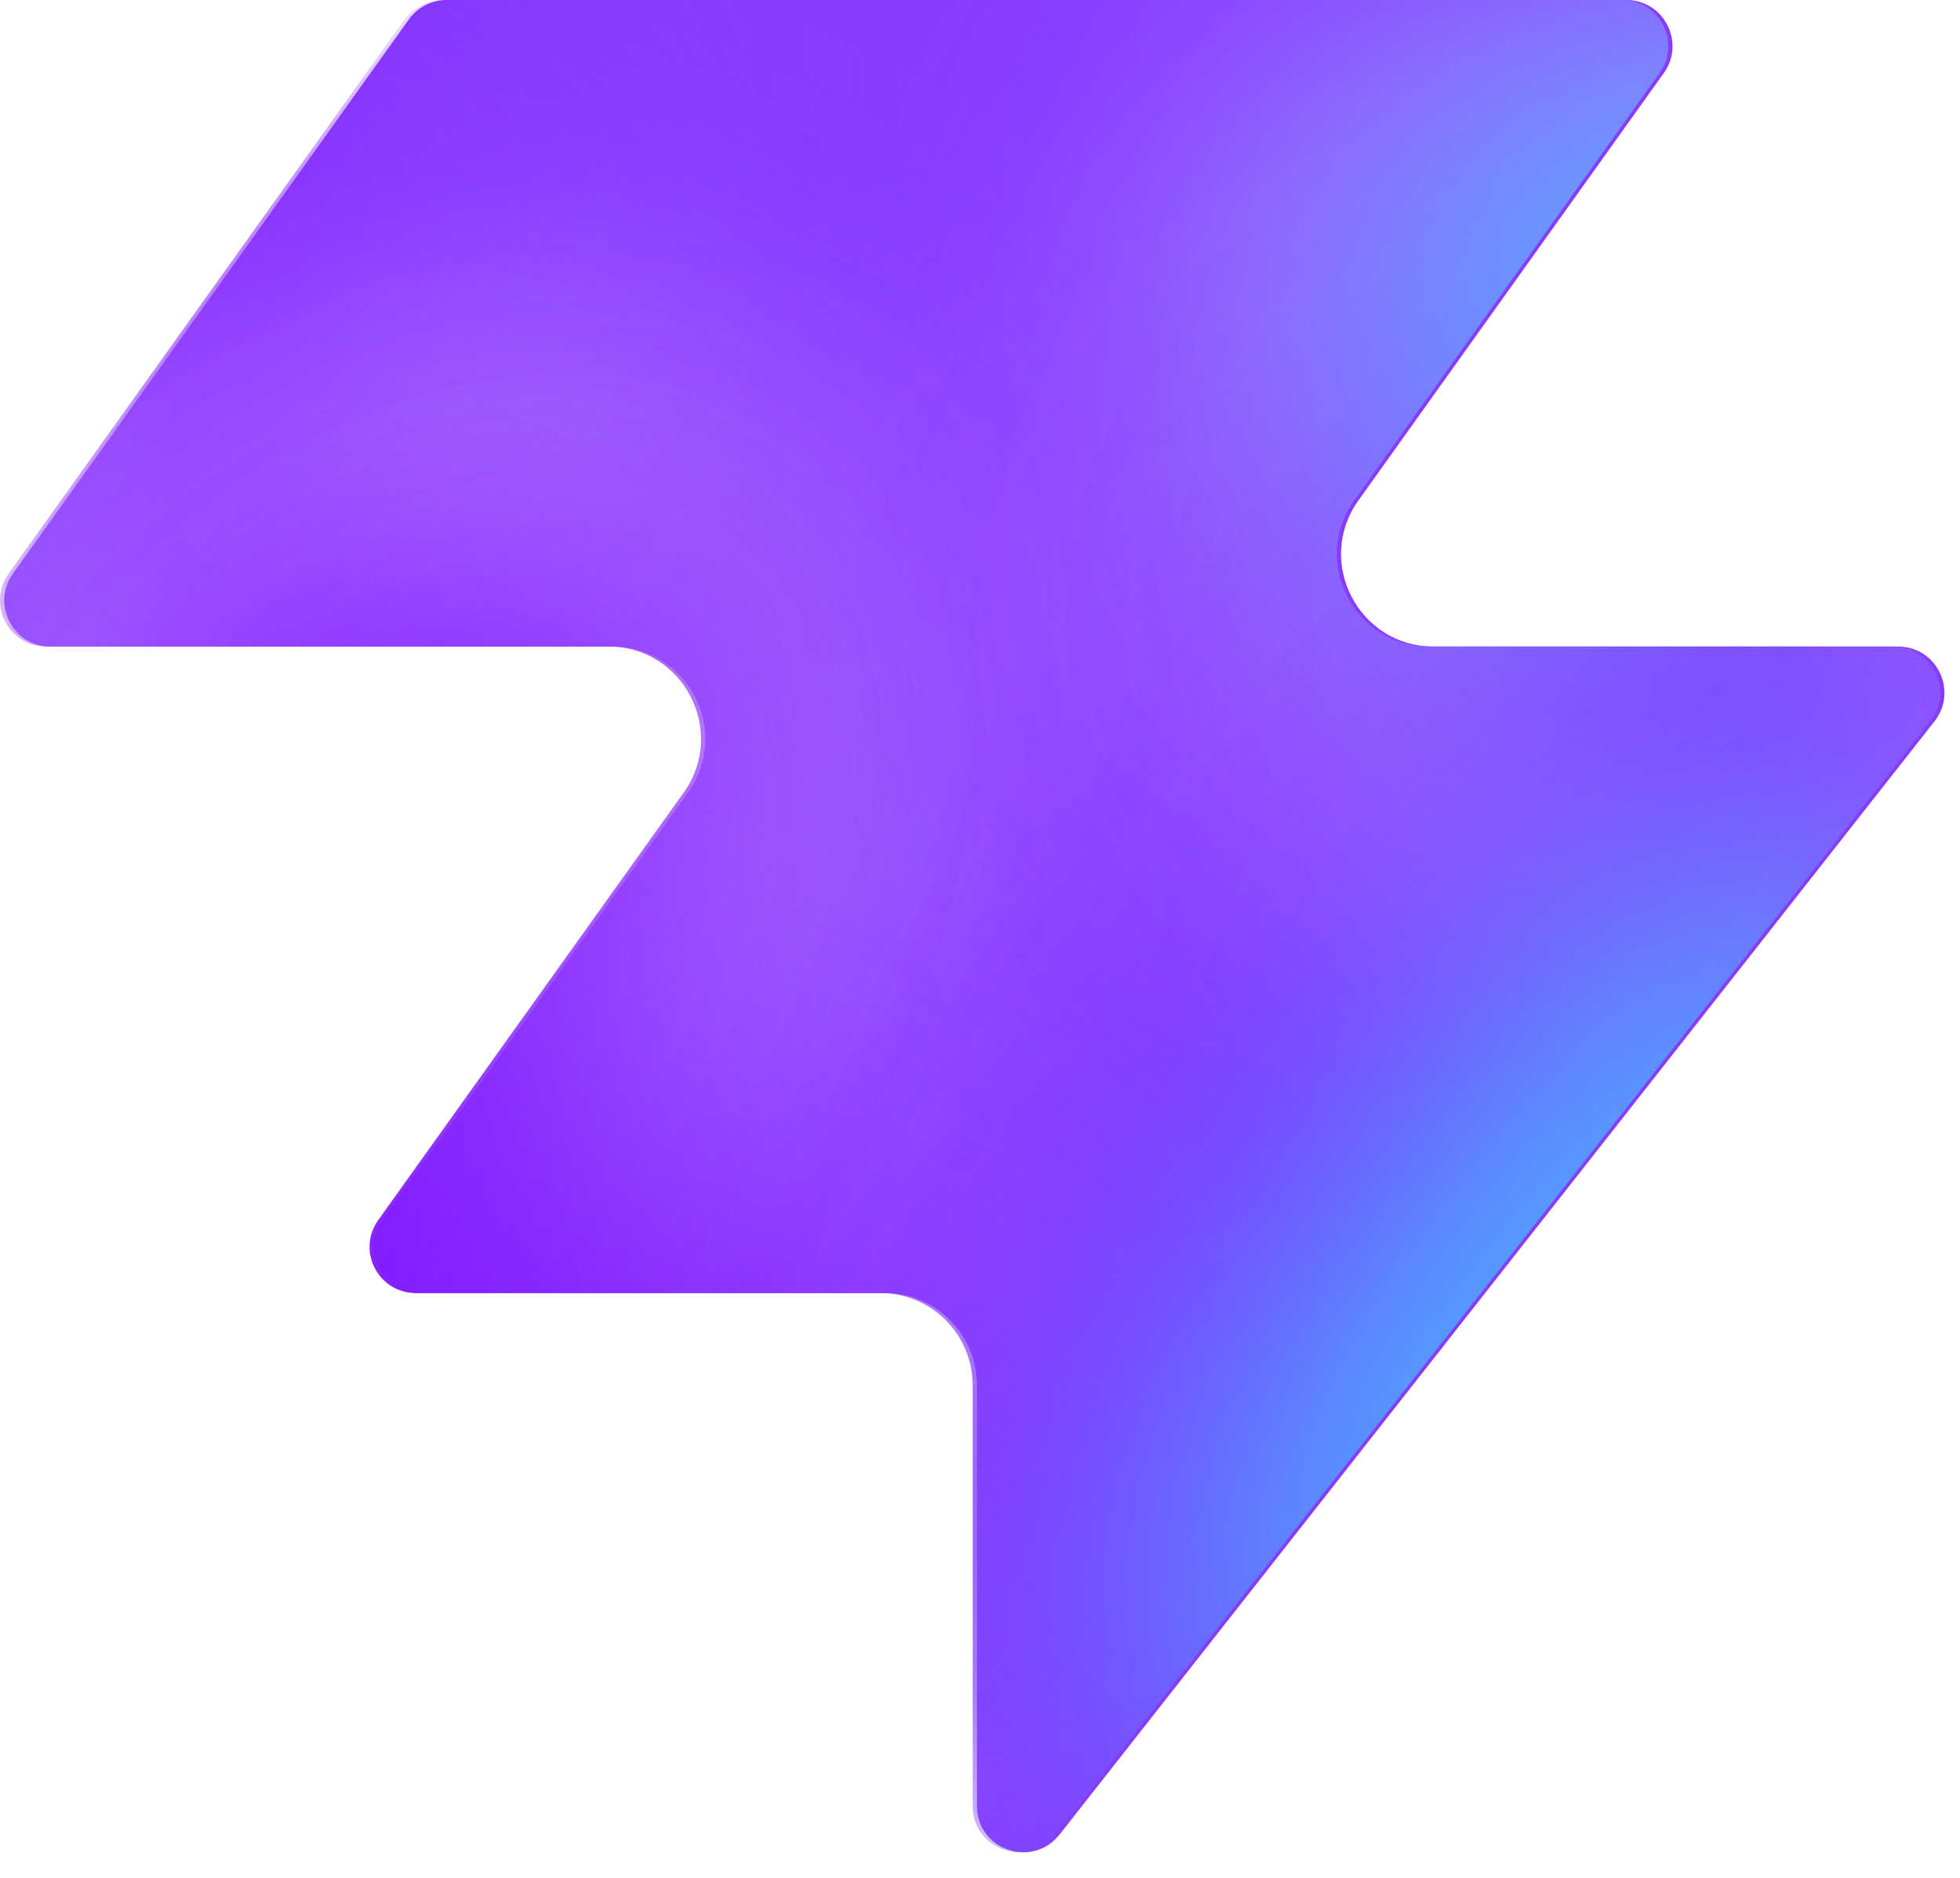
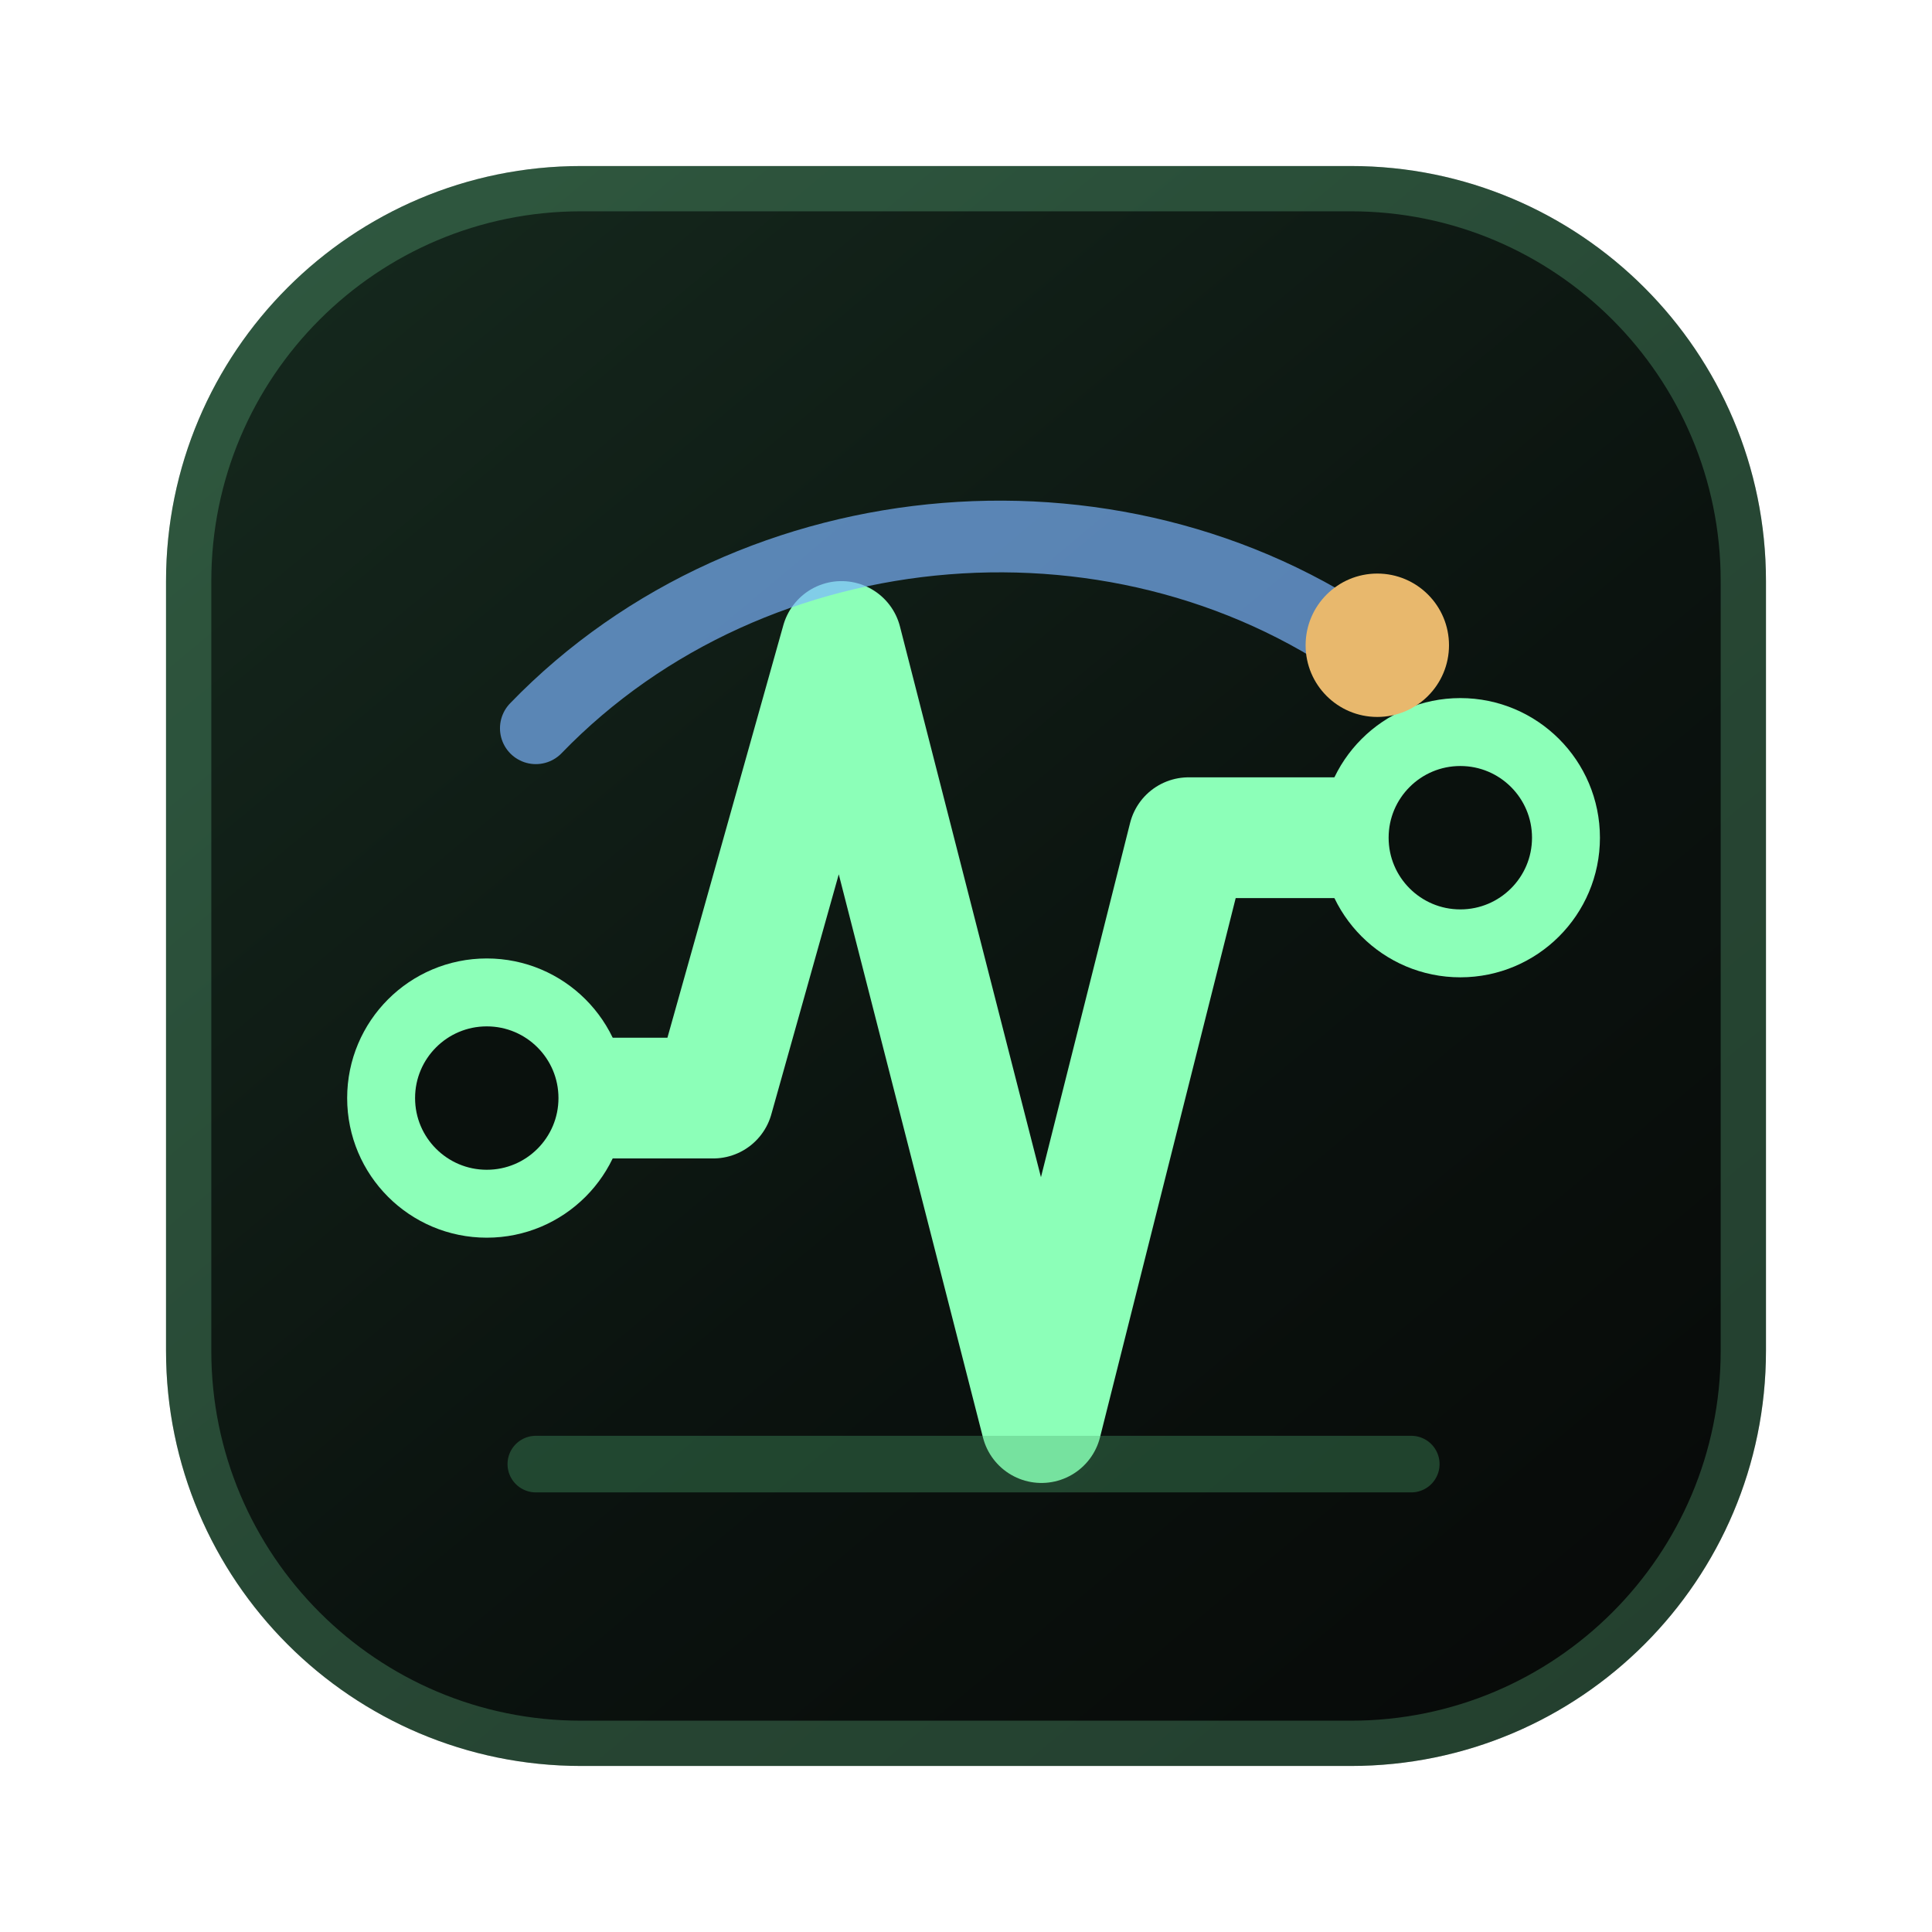
- <svg xmlns="http://www.w3.org/2000/svg" width="48" height="46" fill="none" viewBox="0 0 48 46">
-   <path fill="#863bff" d="M25.946 44.938c-.664.845-2.021.375-2.021-.698V33.937a2.26 2.26 0 0 0-2.262-2.262H10.287c-.92 0-1.456-1.04-.92-1.788l7.48-10.471c1.07-1.497 0-3.578-1.842-3.578H1.237c-.92 0-1.456-1.04-.92-1.788L10.013.474c.214-.297.556-.474.92-.474h28.894c.92 0 1.456 1.04.92 1.788l-7.48 10.471c-1.07 1.498 0 3.579 1.842 3.579h11.377c.943 0 1.473 1.088.89 1.83L25.947 44.94z" style="fill:#863bff;fill:color(display-p3 .525 .23 1);fill-opacity:1" />
-   <mask id="a" width="48" height="46" x="0" y="0" maskUnits="userSpaceOnUse" style="mask-type:alpha">
-     <path fill="#000" d="M25.842 44.938c-.664.844-2.021.375-2.021-.698V33.937a2.26 2.26 0 0 0-2.262-2.262H10.183c-.92 0-1.456-1.04-.92-1.788l7.48-10.471c1.07-1.498 0-3.579-1.842-3.579H1.133c-.92 0-1.456-1.04-.92-1.787L9.91.473c.214-.297.556-.474.92-.474h28.894c.92 0 1.456 1.04.92 1.788l-7.48 10.471c-1.07 1.498 0 3.578 1.842 3.578h11.377c.943 0 1.473 1.088.89 1.832L25.843 44.94z" style="fill:#000;fill-opacity:1" />
-   </mask>
-   <g mask="url(#a)">
-     <g filter="url(#b)">
-       <ellipse cx="5.508" cy="14.704" fill="#ede6ff" rx="5.508" ry="14.704" style="fill:#ede6ff;fill:color(display-p3 .927 .903 1);fill-opacity:1" transform="matrix(.00324 1 1 -.00324 -4.47 31.516)" />
-     </g>
-     <g filter="url(#c)">
-       <ellipse cx="10.399" cy="29.851" fill="#ede6ff" rx="10.399" ry="29.851" style="fill:#ede6ff;fill:color(display-p3 .927 .903 1);fill-opacity:1" transform="matrix(.00324 1 1 -.00324 -39.328 7.883)" />
-     </g>
-     <g filter="url(#d)">
-       <ellipse cx="5.508" cy="30.487" fill="#7e14ff" rx="5.508" ry="30.487" style="fill:#7e14ff;fill:color(display-p3 .492 .077 1);fill-opacity:1" transform="rotate(89.814 -25.913 -14.639)scale(1 -1)" />
-     </g>
-     <g filter="url(#e)">
-       <ellipse cx="5.508" cy="30.599" fill="#7e14ff" rx="5.508" ry="30.599" style="fill:#7e14ff;fill:color(display-p3 .492 .077 1);fill-opacity:1" transform="rotate(89.814 -32.644 -3.334)scale(1 -1)" />
-     </g>
-     <g filter="url(#f)">
-       <ellipse cx="5.508" cy="30.599" fill="#7e14ff" rx="5.508" ry="30.599" style="fill:#7e14ff;fill:color(display-p3 .492 .077 1);fill-opacity:1" transform="matrix(.00324 1 1 -.00324 -34.34 30.47)" />
-     </g>
-     <g filter="url(#g)">
-       <ellipse cx="14.072" cy="22.078" fill="#ede6ff" rx="14.072" ry="22.078" style="fill:#ede6ff;fill:color(display-p3 .927 .903 1);fill-opacity:1" transform="rotate(93.35 24.506 48.493)scale(-1 1)" />
-     </g>
-     <g filter="url(#h)">
-       <ellipse cx="3.47" cy="21.501" fill="#7e14ff" rx="3.47" ry="21.501" style="fill:#7e14ff;fill:color(display-p3 .492 .077 1);fill-opacity:1" transform="rotate(89.009 28.708 47.59)scale(-1 1)" />
-     </g>
-     <g filter="url(#i)">
-       <ellipse cx="3.47" cy="21.501" fill="#7e14ff" rx="3.47" ry="21.501" style="fill:#7e14ff;fill:color(display-p3 .492 .077 1);fill-opacity:1" transform="rotate(89.009 28.708 47.59)scale(-1 1)" />
-     </g>
-     <g filter="url(#j)">
-       <ellipse cx=".387" cy="8.972" fill="#7e14ff" rx="4.407" ry="29.108" style="fill:#7e14ff;fill:color(display-p3 .492 .077 1);fill-opacity:1" transform="rotate(39.51 .387 8.972)" />
-     </g>
-     <g filter="url(#k)">
-       <ellipse cx="47.523" cy="-6.092" fill="#7e14ff" rx="4.407" ry="29.108" style="fill:#7e14ff;fill:color(display-p3 .492 .077 1);fill-opacity:1" transform="rotate(37.892 47.523 -6.092)" />
-     </g>
-     <g filter="url(#l)">
-       <ellipse cx="41.412" cy="6.333" fill="#47bfff" rx="5.971" ry="9.665" style="fill:#47bfff;fill:color(display-p3 .28 .748 1);fill-opacity:1" transform="rotate(37.892 41.412 6.333)" />
-     </g>
-     <g filter="url(#m)">
-       <ellipse cx="-1.879" cy="38.332" fill="#7e14ff" rx="4.407" ry="29.108" style="fill:#7e14ff;fill:color(display-p3 .492 .077 1);fill-opacity:1" transform="rotate(37.892 -1.88 38.332)" />
-     </g>
-     <g filter="url(#n)">
-       <ellipse cx="-1.879" cy="38.332" fill="#7e14ff" rx="4.407" ry="29.108" style="fill:#7e14ff;fill:color(display-p3 .492 .077 1);fill-opacity:1" transform="rotate(37.892 -1.88 38.332)" />
-     </g>
-     <g filter="url(#o)">
-       <ellipse cx="35.651" cy="29.907" fill="#7e14ff" rx="4.407" ry="29.108" style="fill:#7e14ff;fill:color(display-p3 .492 .077 1);fill-opacity:1" transform="rotate(37.892 35.651 29.907)" />
-     </g>
-     <g filter="url(#p)">
-       <ellipse cx="38.418" cy="32.4" fill="#47bfff" rx="5.971" ry="15.297" style="fill:#47bfff;fill:color(display-p3 .28 .748 1);fill-opacity:1" transform="rotate(37.892 38.418 32.4)" />
-     </g>
-   </g>
+ <svg xmlns="http://www.w3.org/2000/svg" width="512" height="512" viewBox="0 0 512 512" fill="none">
+   <rect x="0" y="0" width="512" height="512" fill="transparent" />
+   <rect x="44" y="44" width="424" height="424" rx="110" fill="url(#panel)" />
+   <rect x="50" y="50" width="412" height="412" rx="104" stroke="#8CFFB8" stroke-opacity=".22" stroke-width="12" />
+   <path d="M129 291h60l34-121 53 207 39-155h72" stroke="#8CFFB8" stroke-width="32" stroke-linecap="round" stroke-linejoin="round" />
+   <path d="M142 193c58-60 157-68 224-18" stroke="#7DB7FF" stroke-opacity=".68" stroke-width="19" stroke-linecap="round" />
+   <path d="M142 388h232" stroke="#4DAA72" stroke-opacity=".34" stroke-width="15" stroke-linecap="round" />
+   <circle cx="129" cy="291" r="28" fill="#0A110D" stroke="#8CFFB8" stroke-width="18" />
+   <circle cx="387" cy="222" r="28" fill="#0A110D" stroke="#8CFFB8" stroke-width="18" />
+   <circle cx="365" cy="171" r="19" fill="#E8B86D" />
  <defs>
-     <filter id="b" width="60.045" height="41.654" x="-19.77" y="16.149" color-interpolation-filters="sRGB" filterUnits="userSpaceOnUse">
-       <feFlood flood-opacity="0" result="BackgroundImageFix" />
-       <feBlend in="SourceGraphic" in2="BackgroundImageFix" result="shape" />
-       <feGaussianBlur result="effect1_foregroundBlur_2002_17158" stdDeviation="7.659" />
-     </filter>
-     <filter id="c" width="90.34" height="51.437" x="-54.613" y="-7.533" color-interpolation-filters="sRGB" filterUnits="userSpaceOnUse">
-       <feFlood flood-opacity="0" result="BackgroundImageFix" />
-       <feBlend in="SourceGraphic" in2="BackgroundImageFix" result="shape" />
-       <feGaussianBlur result="effect1_foregroundBlur_2002_17158" stdDeviation="7.659" />
-     </filter>
-     <filter id="d" width="79.355" height="29.4" x="-49.64" y="2.03" color-interpolation-filters="sRGB" filterUnits="userSpaceOnUse">
-       <feFlood flood-opacity="0" result="BackgroundImageFix" />
-       <feBlend in="SourceGraphic" in2="BackgroundImageFix" result="shape" />
-       <feGaussianBlur result="effect1_foregroundBlur_2002_17158" stdDeviation="4.596" />
-     </filter>
-     <filter id="e" width="79.579" height="29.4" x="-45.045" y="20.029" color-interpolation-filters="sRGB" filterUnits="userSpaceOnUse">
-       <feFlood flood-opacity="0" result="BackgroundImageFix" />
-       <feBlend in="SourceGraphic" in2="BackgroundImageFix" result="shape" />
-       <feGaussianBlur result="effect1_foregroundBlur_2002_17158" stdDeviation="4.596" />
-     </filter>
-     <filter id="f" width="79.579" height="29.4" x="-43.513" y="21.178" color-interpolation-filters="sRGB" filterUnits="userSpaceOnUse">
-       <feFlood flood-opacity="0" result="BackgroundImageFix" />
-       <feBlend in="SourceGraphic" in2="BackgroundImageFix" result="shape" />
-       <feGaussianBlur result="effect1_foregroundBlur_2002_17158" stdDeviation="4.596" />
-     </filter>
-     <filter id="g" width="74.749" height="58.852" x="15.756" y="-17.901" color-interpolation-filters="sRGB" filterUnits="userSpaceOnUse">
-       <feFlood flood-opacity="0" result="BackgroundImageFix" />
-       <feBlend in="SourceGraphic" in2="BackgroundImageFix" result="shape" />
-       <feGaussianBlur result="effect1_foregroundBlur_2002_17158" stdDeviation="7.659" />
-     </filter>
-     <filter id="h" width="61.377" height="25.362" x="23.548" y="2.284" color-interpolation-filters="sRGB" filterUnits="userSpaceOnUse">
-       <feFlood flood-opacity="0" result="BackgroundImageFix" />
-       <feBlend in="SourceGraphic" in2="BackgroundImageFix" result="shape" />
-       <feGaussianBlur result="effect1_foregroundBlur_2002_17158" stdDeviation="4.596" />
-     </filter>
-     <filter id="i" width="61.377" height="25.362" x="23.548" y="2.284" color-interpolation-filters="sRGB" filterUnits="userSpaceOnUse">
-       <feFlood flood-opacity="0" result="BackgroundImageFix" />
-       <feBlend in="SourceGraphic" in2="BackgroundImageFix" result="shape" />
-       <feGaussianBlur result="effect1_foregroundBlur_2002_17158" stdDeviation="4.596" />
-     </filter>
-     <filter id="j" width="56.045" height="63.649" x="-27.636" y="-22.853" color-interpolation-filters="sRGB" filterUnits="userSpaceOnUse">
-       <feFlood flood-opacity="0" result="BackgroundImageFix" />
-       <feBlend in="SourceGraphic" in2="BackgroundImageFix" result="shape" />
-       <feGaussianBlur result="effect1_foregroundBlur_2002_17158" stdDeviation="4.596" />
-     </filter>
-     <filter id="k" width="54.814" height="64.646" x="20.116" y="-38.415" color-interpolation-filters="sRGB" filterUnits="userSpaceOnUse">
-       <feFlood flood-opacity="0" result="BackgroundImageFix" />
-       <feBlend in="SourceGraphic" in2="BackgroundImageFix" result="shape" />
-       <feGaussianBlur result="effect1_foregroundBlur_2002_17158" stdDeviation="4.596" />
-     </filter>
-     <filter id="l" width="33.541" height="35.313" x="24.641" y="-11.323" color-interpolation-filters="sRGB" filterUnits="userSpaceOnUse">
-       <feFlood flood-opacity="0" result="BackgroundImageFix" />
-       <feBlend in="SourceGraphic" in2="BackgroundImageFix" result="shape" />
-       <feGaussianBlur result="effect1_foregroundBlur_2002_17158" stdDeviation="4.596" />
-     </filter>
-     <filter id="m" width="54.814" height="64.646" x="-29.286" y="6.009" color-interpolation-filters="sRGB" filterUnits="userSpaceOnUse">
-       <feFlood flood-opacity="0" result="BackgroundImageFix" />
-       <feBlend in="SourceGraphic" in2="BackgroundImageFix" result="shape" />
-       <feGaussianBlur result="effect1_foregroundBlur_2002_17158" stdDeviation="4.596" />
-     </filter>
-     <filter id="n" width="54.814" height="64.646" x="-29.286" y="6.009" color-interpolation-filters="sRGB" filterUnits="userSpaceOnUse">
-       <feFlood flood-opacity="0" result="BackgroundImageFix" />
-       <feBlend in="SourceGraphic" in2="BackgroundImageFix" result="shape" />
-       <feGaussianBlur result="effect1_foregroundBlur_2002_17158" stdDeviation="4.596" />
-     </filter>
-     <filter id="o" width="54.814" height="64.646" x="8.244" y="-2.416" color-interpolation-filters="sRGB" filterUnits="userSpaceOnUse">
-       <feFlood flood-opacity="0" result="BackgroundImageFix" />
-       <feBlend in="SourceGraphic" in2="BackgroundImageFix" result="shape" />
-       <feGaussianBlur result="effect1_foregroundBlur_2002_17158" stdDeviation="4.596" />
-     </filter>
-     <filter id="p" width="39.409" height="43.623" x="18.713" y="10.588" color-interpolation-filters="sRGB" filterUnits="userSpaceOnUse">
-       <feFlood flood-opacity="0" result="BackgroundImageFix" />
-       <feBlend in="SourceGraphic" in2="BackgroundImageFix" result="shape" />
-       <feGaussianBlur result="effect1_foregroundBlur_2002_17158" stdDeviation="4.596" />
-     </filter>
+     <linearGradient id="panel" x1="95" y1="52" x2="442" y2="468" gradientUnits="userSpaceOnUse">
+       <stop stop-color="#15281D" />
+       <stop offset=".55" stop-color="#0B130F" />
+       <stop offset="1" stop-color="#070908" />
+     </linearGradient>
  </defs>
</svg>
